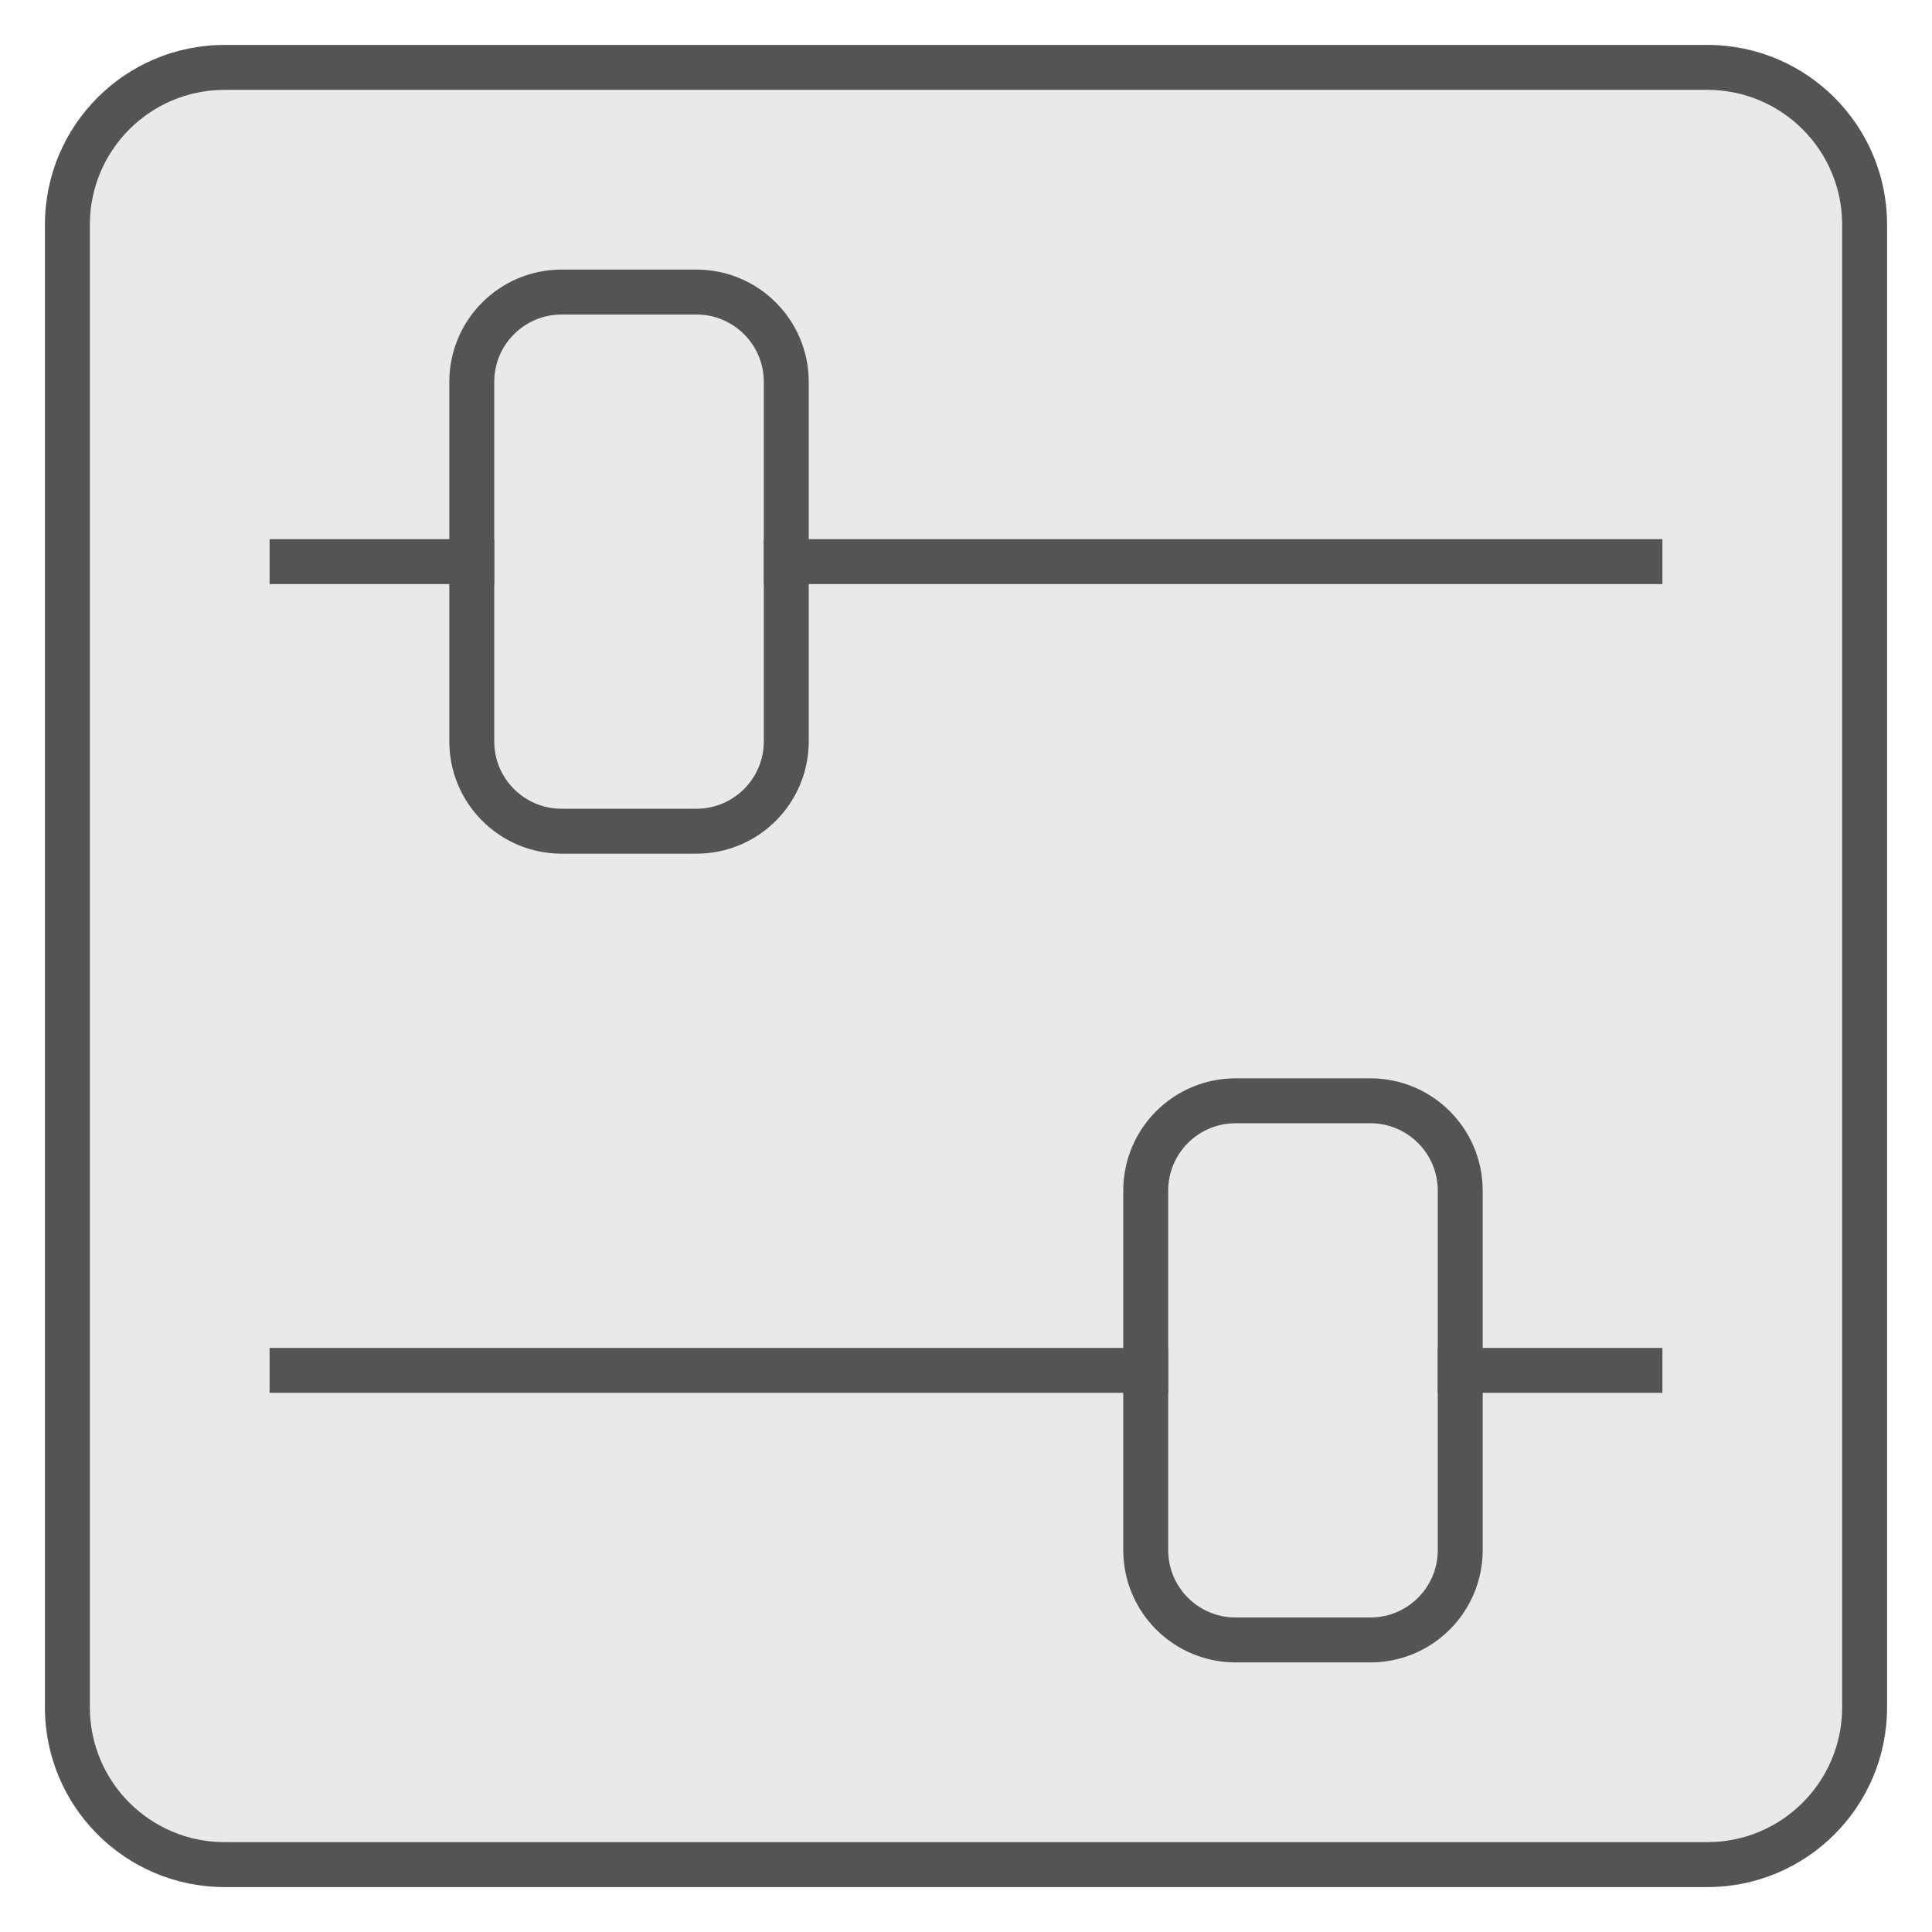
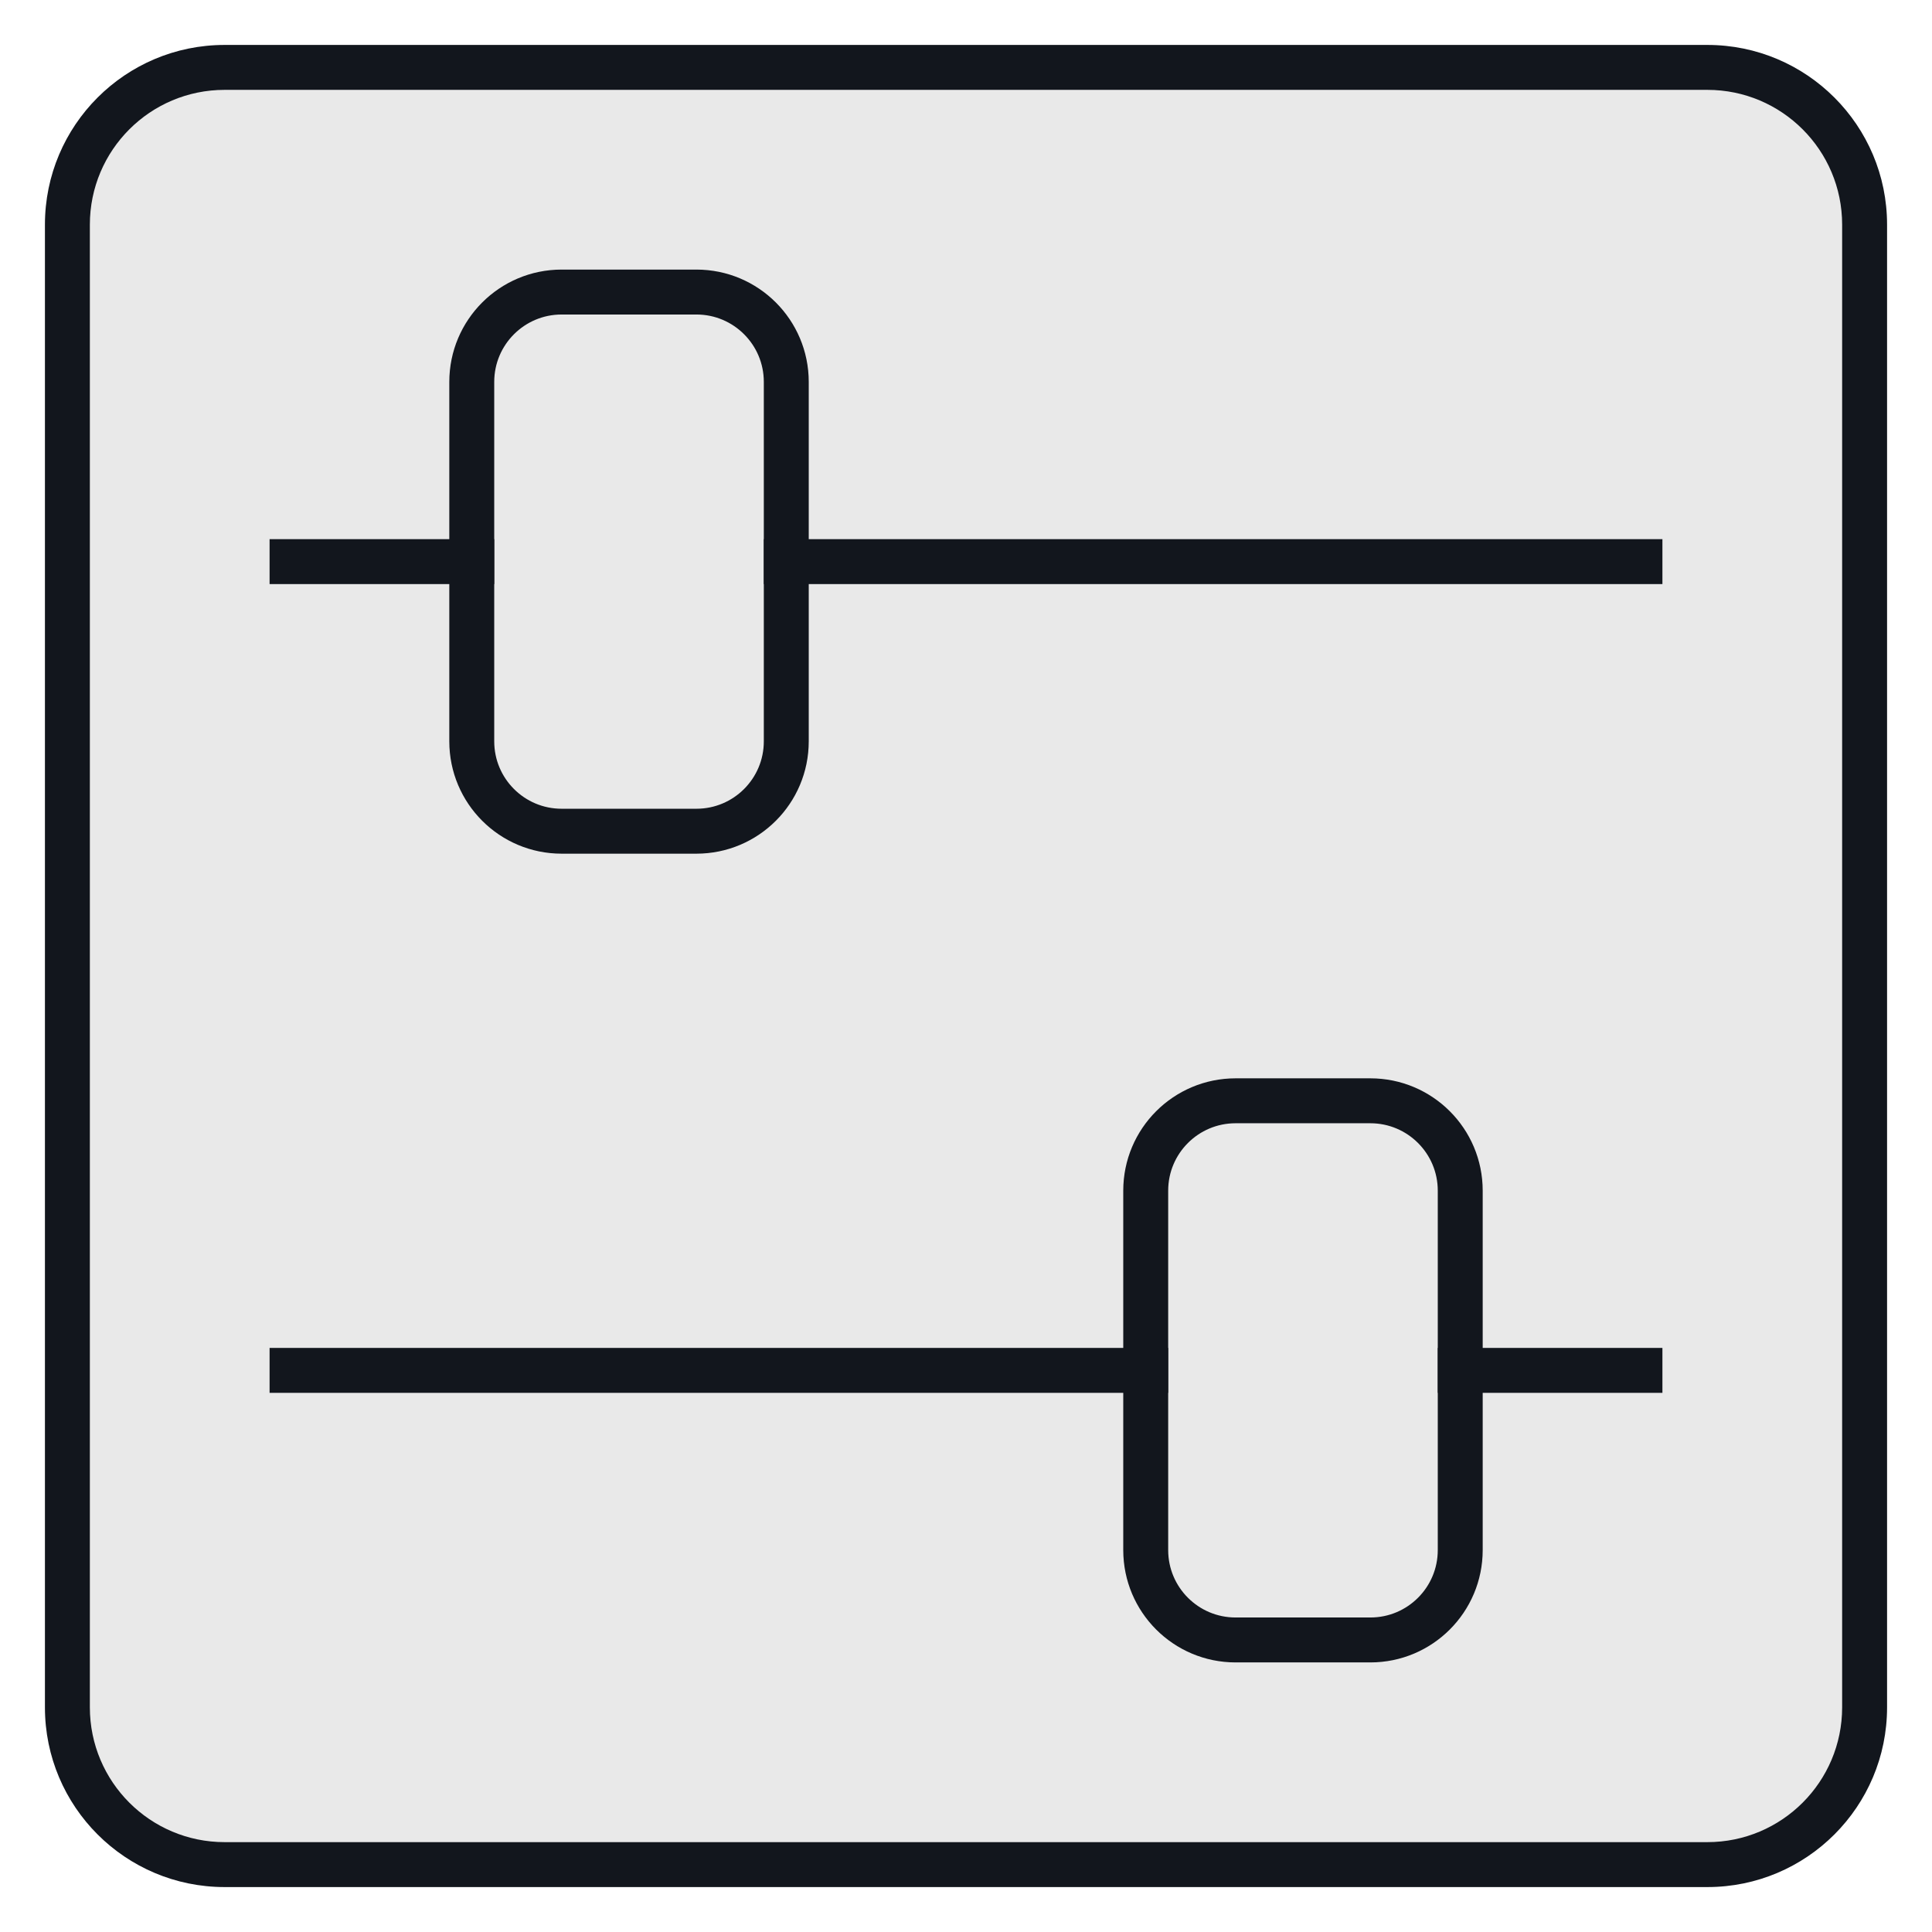
<svg xmlns="http://www.w3.org/2000/svg" width="43" height="43" viewBox="0 0 43 43">
  <rect x="1.5" y="1.5" width="40" height="40" rx="3.5" style="fill:#e9e9e9" />
-   <path d="M38,2a3,3,0,0,1,3,3V38a3,3,0,0,1-3,3H5a3,3,0,0,1-3-3V5A3,3,0,0,1,5,2H38m0-1H5A4,4,0,0,0,1,5V38a4,4,0,0,0,4,4H38a4,4,0,0,0,4-4V5a4,4,0,0,0-4-4Z" style="fill:#545454" />
-   <line x1="6.5" y1="12.5" x2="10.5" y2="12.5" style="fill:none;stroke:#545454;stroke-linecap:square;stroke-linejoin:round" />
-   <line x1="17.5" y1="12.5" x2="36.5" y2="12.5" style="fill:none;stroke:#545454;stroke-linecap:square;stroke-linejoin:round" />
-   <rect x="10.5" y="6.5" width="7" height="12" rx="2" style="fill:none;stroke:#545454;stroke-linecap:square;stroke-linejoin:round" />
-   <line x1="36.5" y1="30.5" x2="32.5" y2="30.5" style="fill:none;stroke:#545454;stroke-linecap:square;stroke-linejoin:round" />
-   <line x1="25.5" y1="30.5" x2="6.5" y2="30.5" style="fill:none;stroke:#545454;stroke-linecap:square;stroke-linejoin:round" />
-   <rect x="25.5" y="24.5" width="7" height="12" rx="2" transform="translate(58 61) rotate(-180)" style="fill:none;stroke:#545454;stroke-linecap:square;stroke-linejoin:round" />
+   <path d="M38,2a3,3,0,0,1,3,3V38a3,3,0,0,1-3,3H5a3,3,0,0,1-3-3V5A3,3,0,0,1,5,2H38m0-1H5A4,4,0,0,0,1,5V38a4,4,0,0,0,4,4H38a4,4,0,0,0,4-4V5a4,4,0,0,0-4-4Z" style="fill:#12161d" />
+   <line x1="6.5" y1="12.5" x2="10.5" y2="12.5" style="fill:none;stroke:#12161d;stroke-linecap:square;stroke-linejoin:round" />
+   <line x1="17.5" y1="12.5" x2="36.5" y2="12.5" style="fill:none;stroke:#12161d;stroke-linecap:square;stroke-linejoin:round" />
+   <rect x="10.5" y="6.5" width="7" height="12" rx="2" style="fill:none;stroke:#12161d;stroke-linecap:square;stroke-linejoin:round" />
+   <line x1="36.5" y1="30.5" x2="32.5" y2="30.5" style="fill:none;stroke:#12161d;stroke-linecap:square;stroke-linejoin:round" />
+   <line x1="25.5" y1="30.5" x2="6.5" y2="30.5" style="fill:none;stroke:#12161d;stroke-linecap:square;stroke-linejoin:round" />
+   <rect x="25.5" y="24.5" width="7" height="12" rx="2" transform="translate(58 61) rotate(-180)" style="fill:none;stroke:#12161d;stroke-linecap:square;stroke-linejoin:round" />
</svg>
